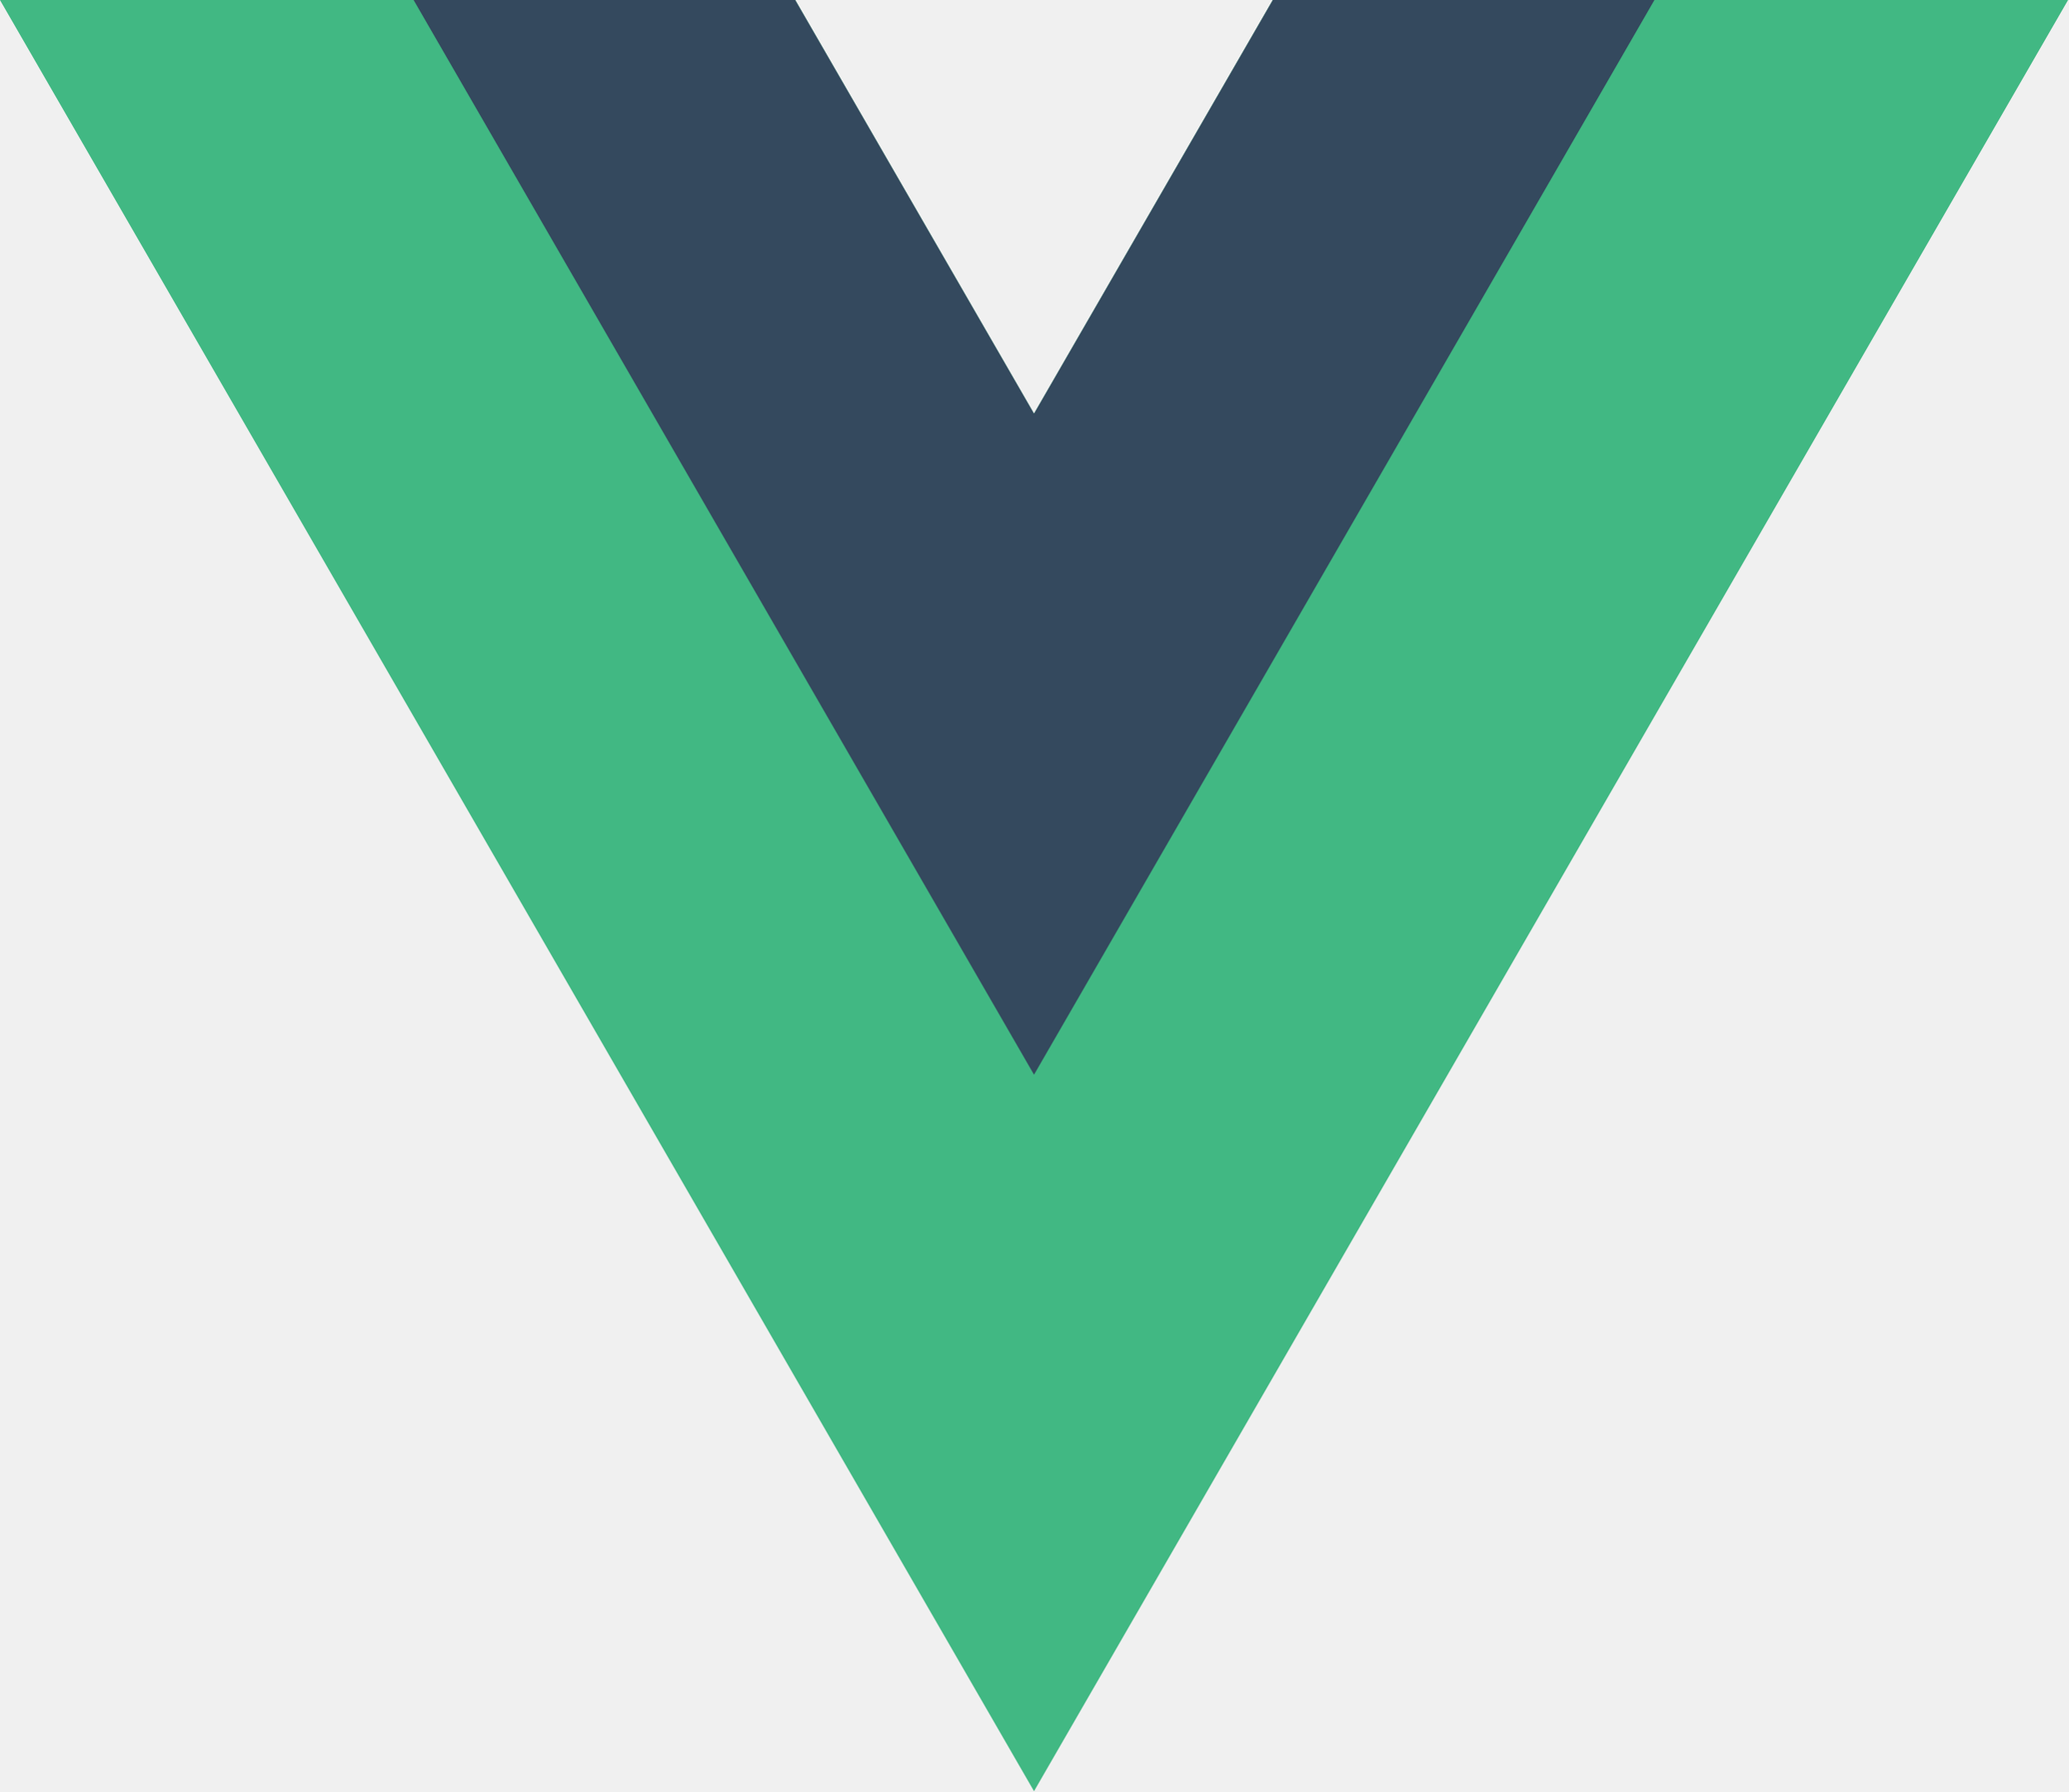
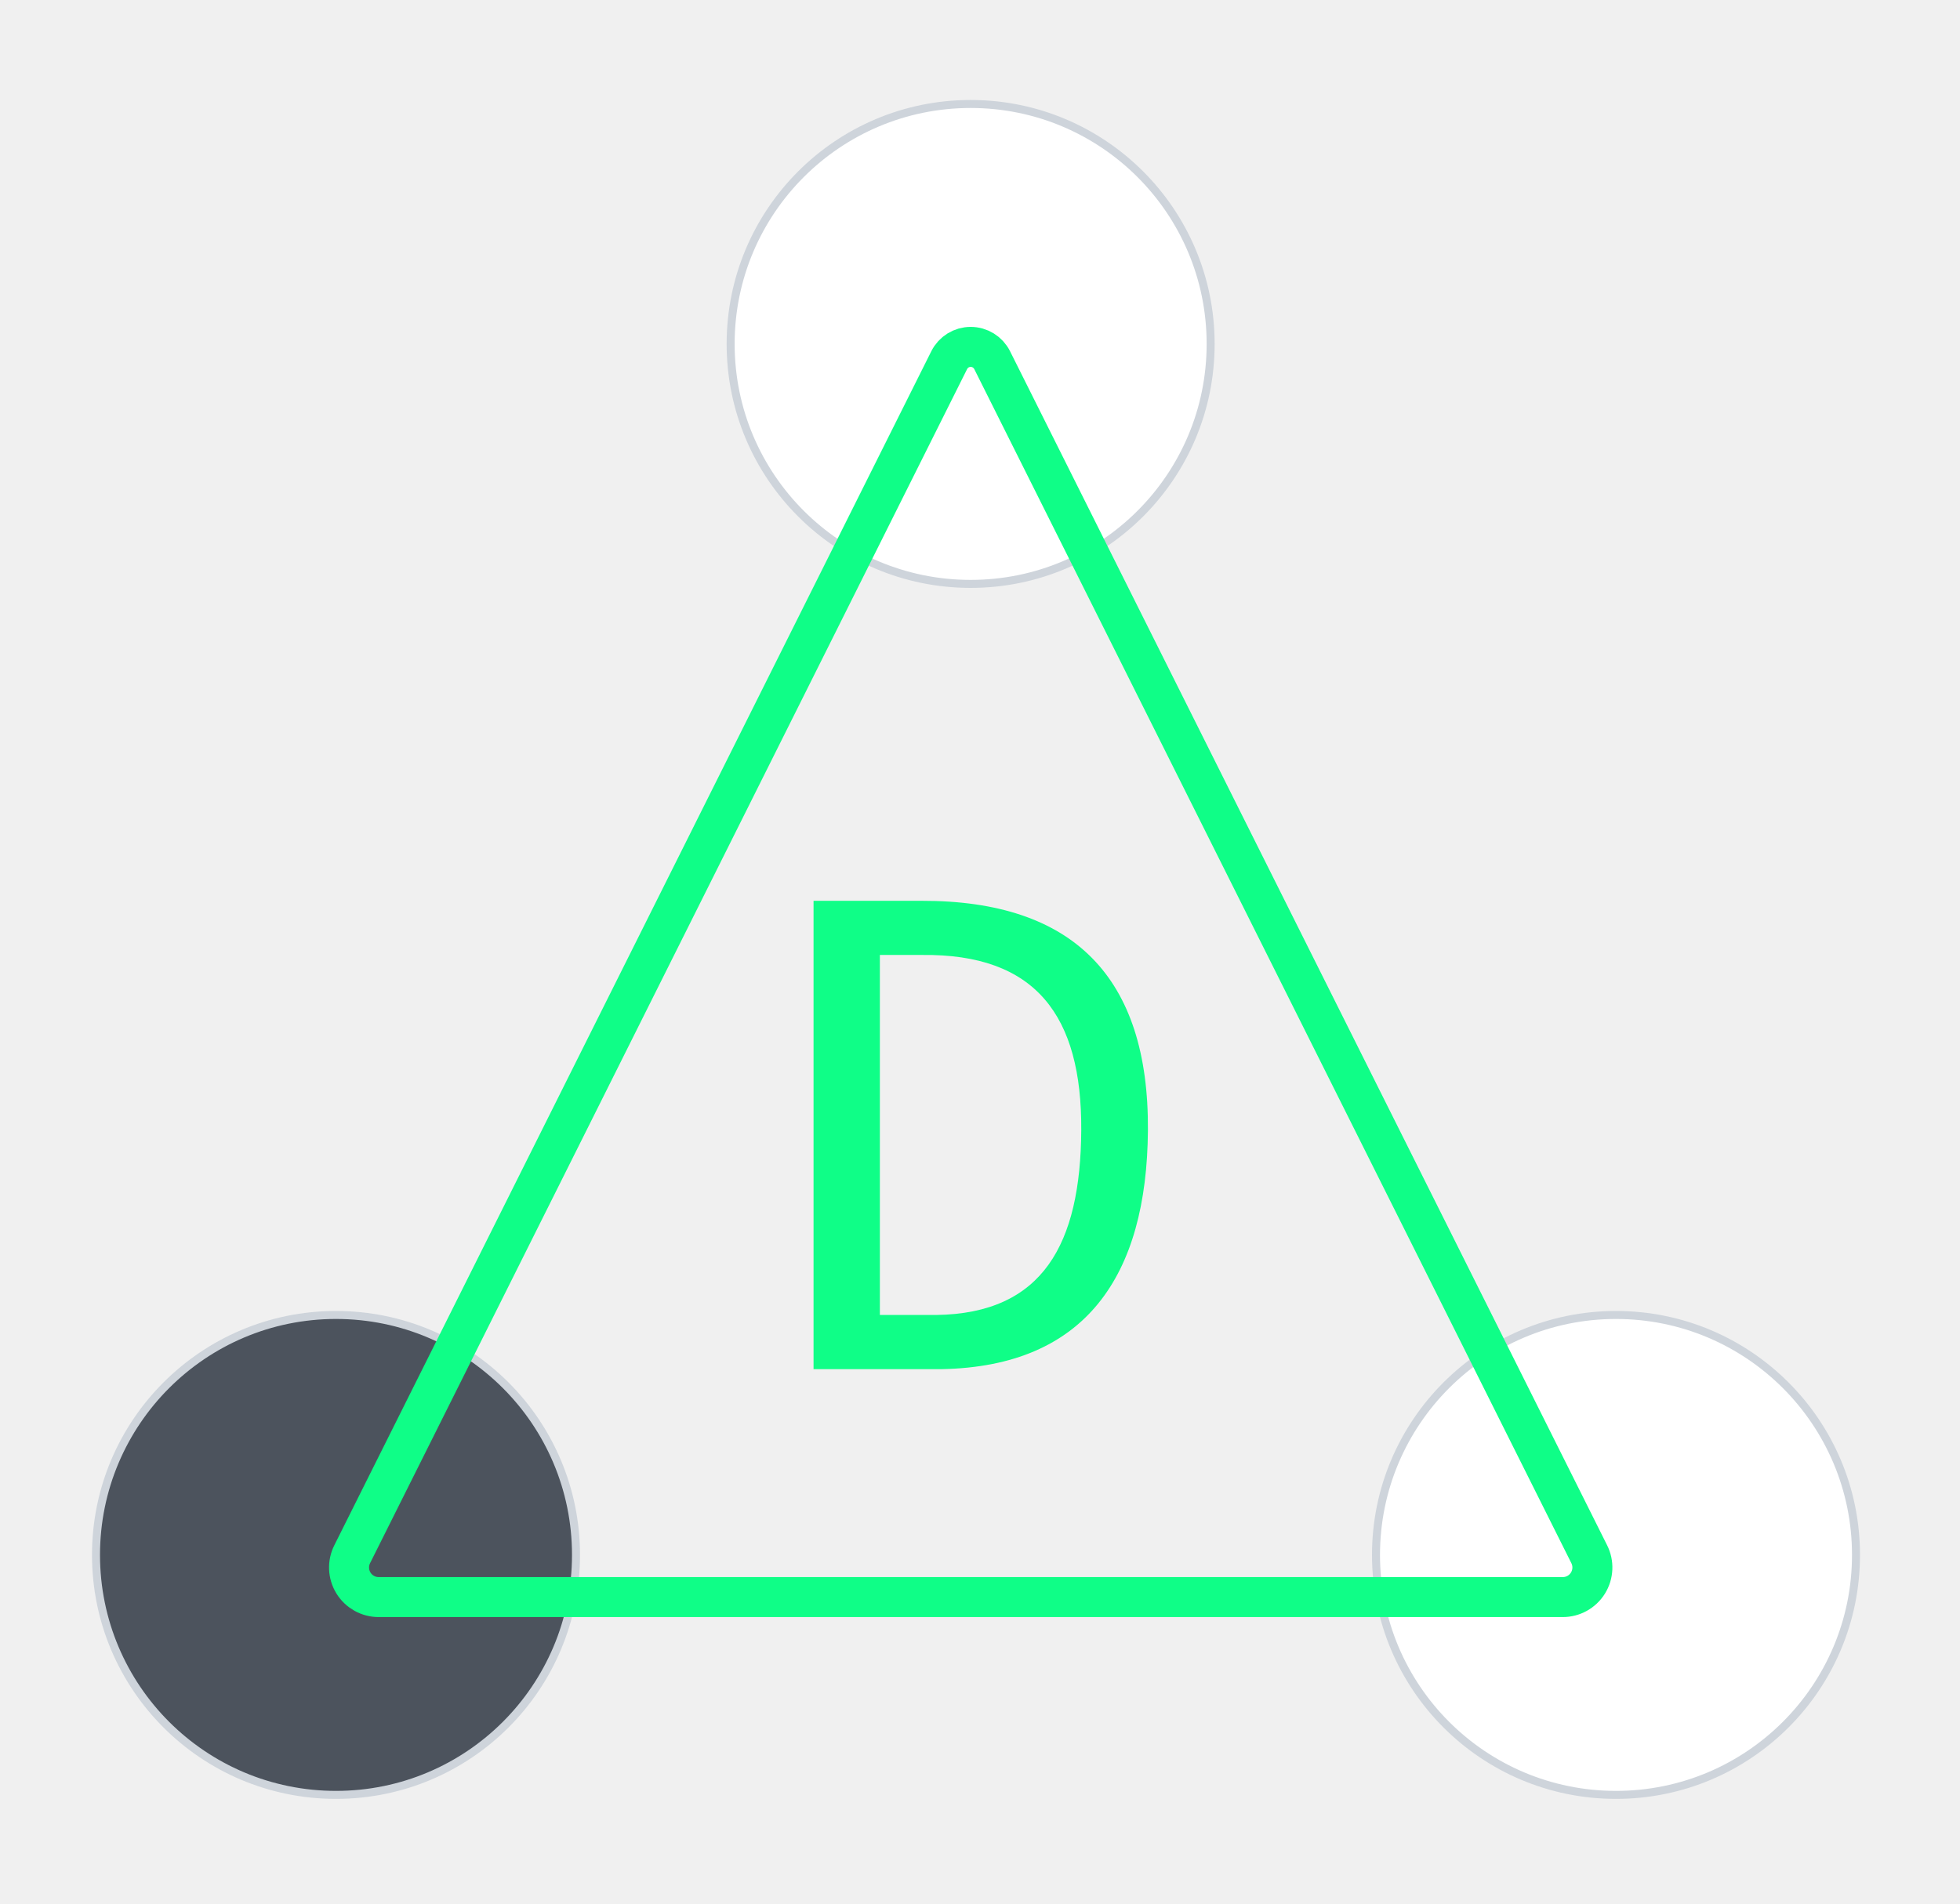
- <svg xmlns="http://www.w3.org/2000/svg" viewBox="0 0 261.76 226.69">
-   <path d="M161.096.001l-30.225 52.351L100.647.001H-.005l130.877 226.688L261.749.001z" fill="#41b883" />
-   <path d="M161.096.001l-30.225 52.351L100.647.001H52.346l78.526 136.01L209.398.001z" fill="#34495e" />
+ <svg xmlns="http://www.w3.org/2000/svg" xmlns:ns1="lucid" xmlns:xlink="http://www.w3.org/1999/xlink" width="245" height="238">
+   <g transform="translate(-588 -1107)" ns1:page-tab-id="0_0">
+     <path d="M820 1301.4c0 16.58-13.43 30-30 30s-30-13.42-30-30c0-16.56 13.43-30 30-30s30 13.44 30 30z" stroke="#ced4db" fill="#fff" />
+     <path d="M660 1301.4c0 16.58-13.43 30-30 30s-30-13.42-30-30c0-16.56 13.43-30 30-30s30 13.44 30 30z" stroke="#ced4db" fill="#4c535d" />
+     <path d="M739.33 1150c0 16.57-13.43 30-30 30s-30-13.43-30-30 13.43-30 30-30 30 13.43 30 30z" stroke="#ced4db" fill="#fff" />
+     <path d="M786.65 1301.3a3.7 3.7 0 0 1-3.32 5.37h-148a3.7 3.7 0 0 1-3.3-5.37l74.62-149.27a3 3 0 0 1 5.37 0z" stroke="#0ffe87" stroke-width="5" fill-opacity="0" />
+     <path d="M669.33 1208.08a6 6 0 0 1 6-6h68a6 6 0 0 1 6 6v57.33a6 6 0 0 1-6 6h-68a6 6 0 0 1-6-6z" stroke="#000" stroke-opacity="0" fill="#fff" fill-opacity="0" />
+     <use xlink:href="#a" transform="matrix(1,0,0,1,674.3333,1207.078) translate(8.328993 71.09375)" />
+     <defs>
+       <path fill="#0ffe87" d="M473-1349c438-1 655 221 652 661C1122-268 945-8 532 0H162v-1349h311zm42 1193c308-4 416-205 418-532 2-330-131-509-459-505H353v1037h162" id="b" />
+       <use transform="matrix(0.04340278,0,0,0.04340278,0,0)" xlink:href="#b" id="a" />
+     </defs>
+   </g>
</svg>
